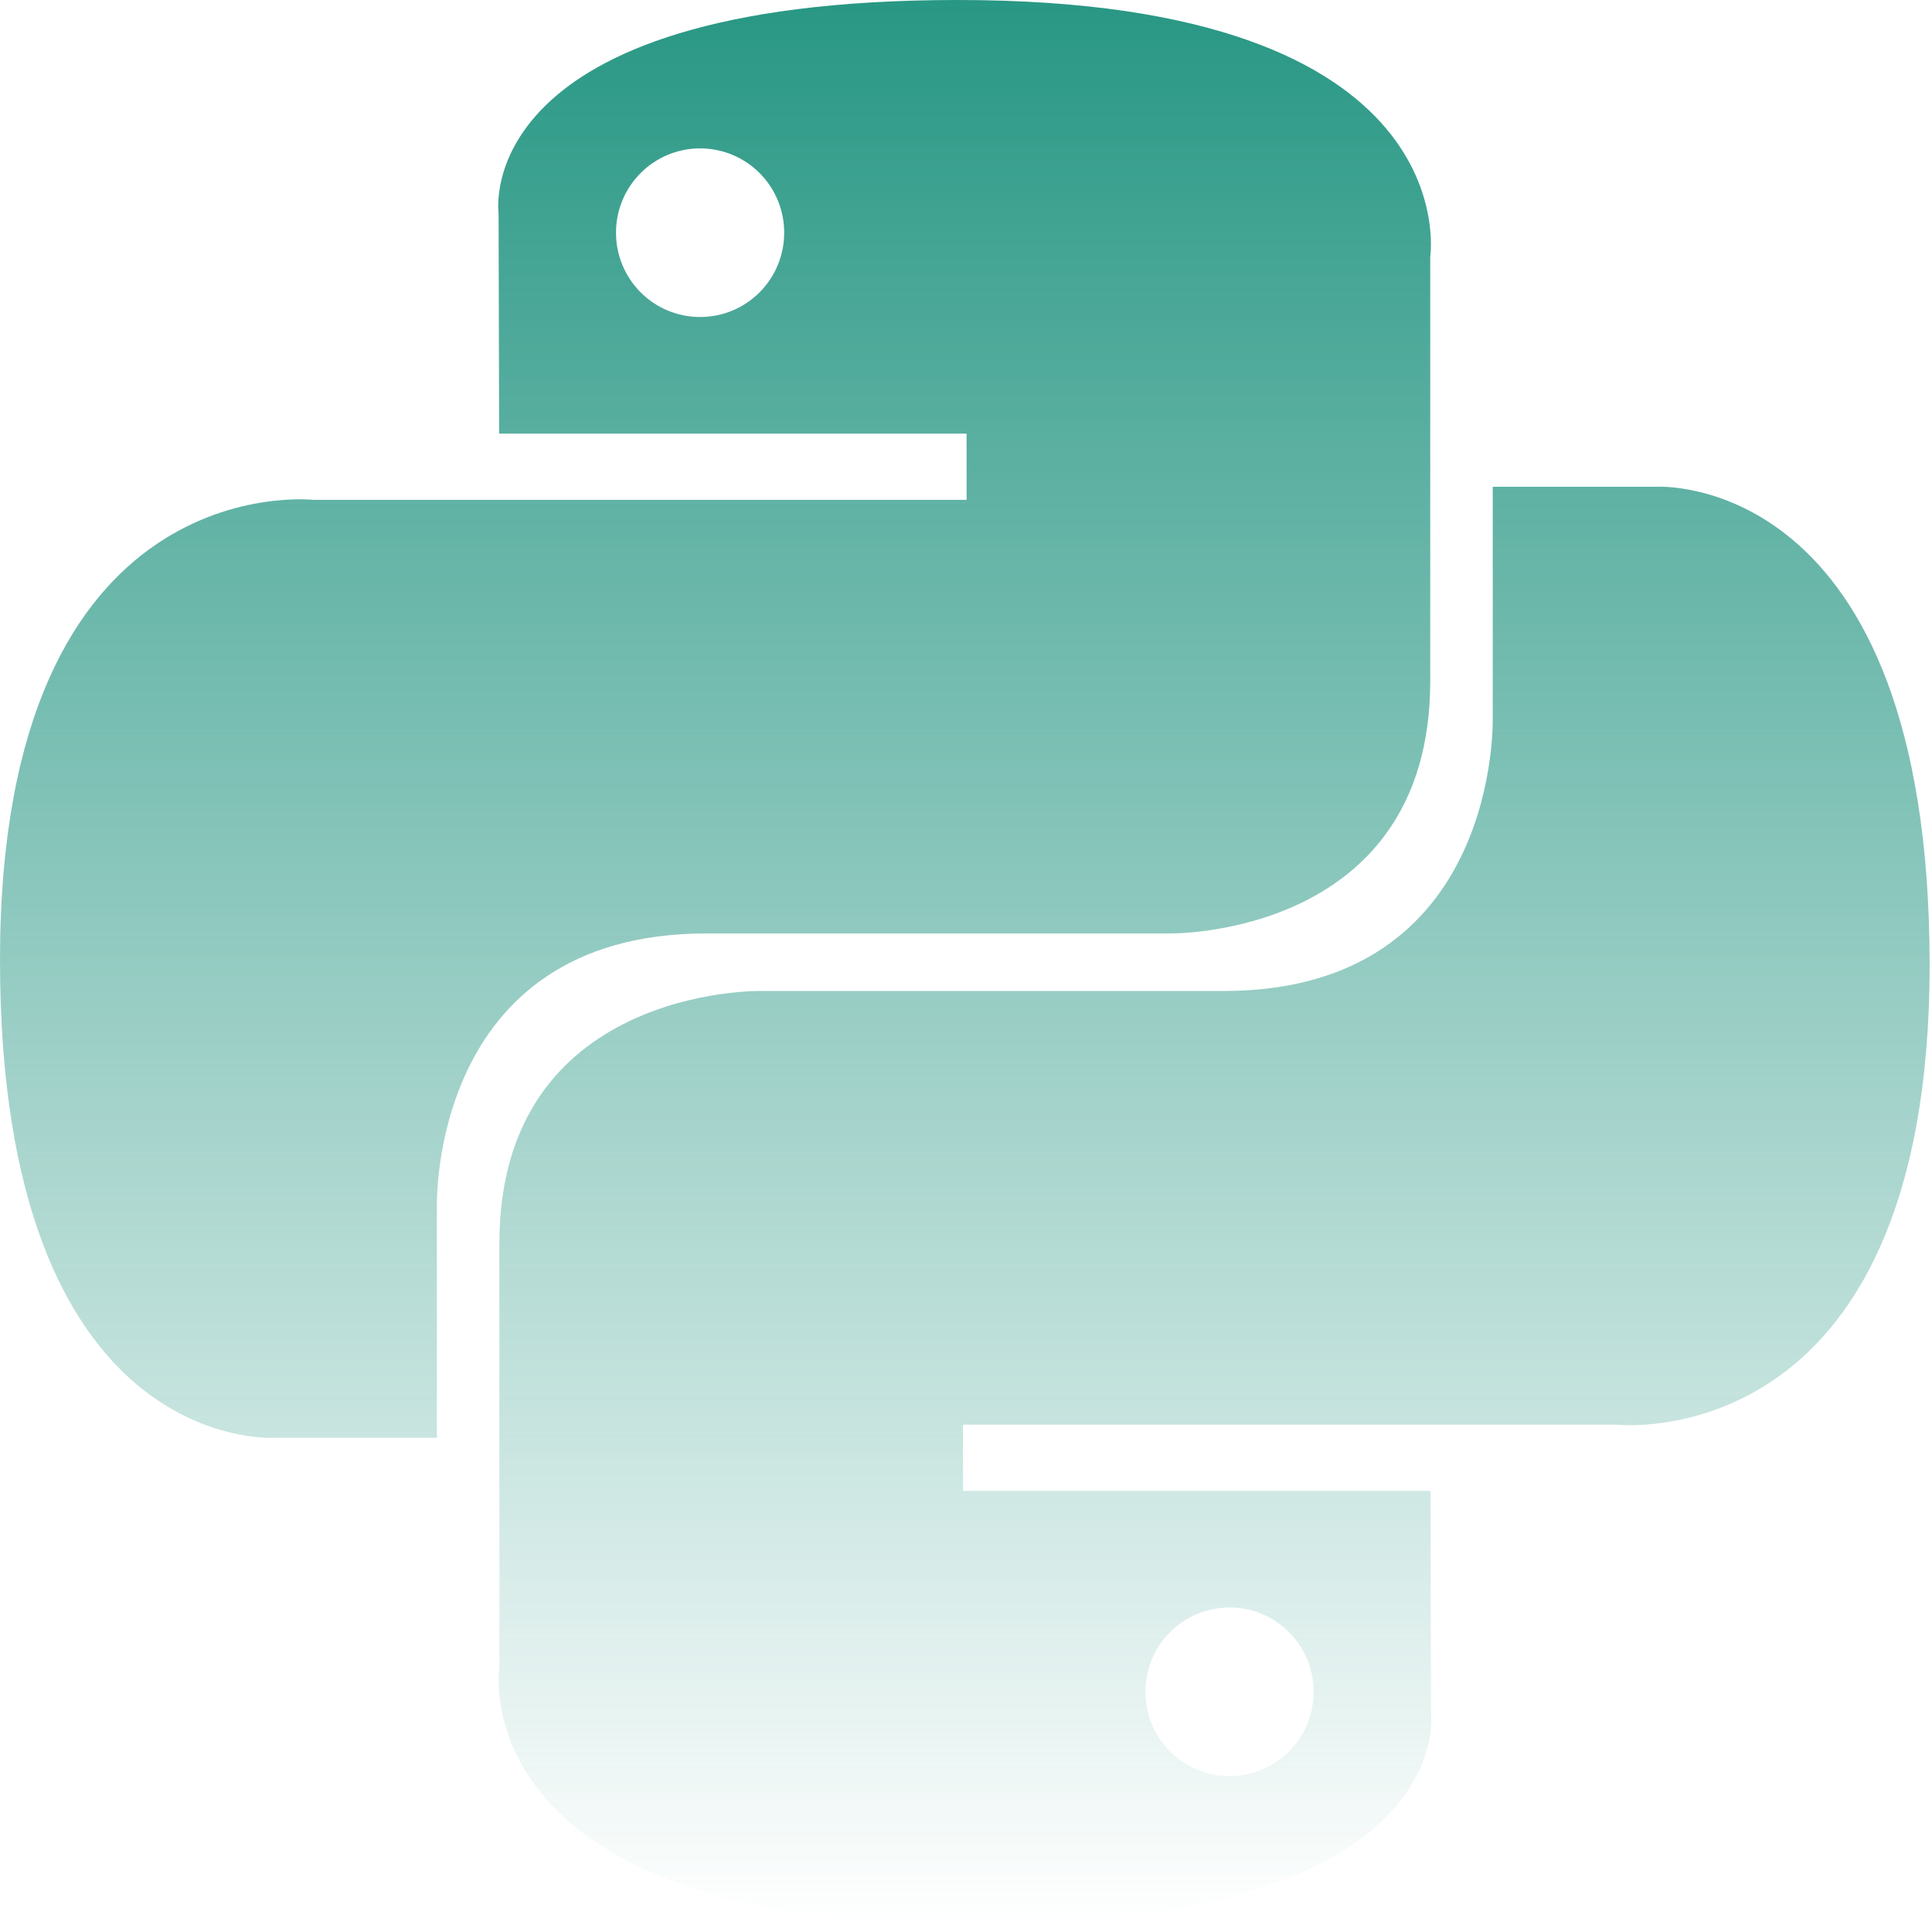
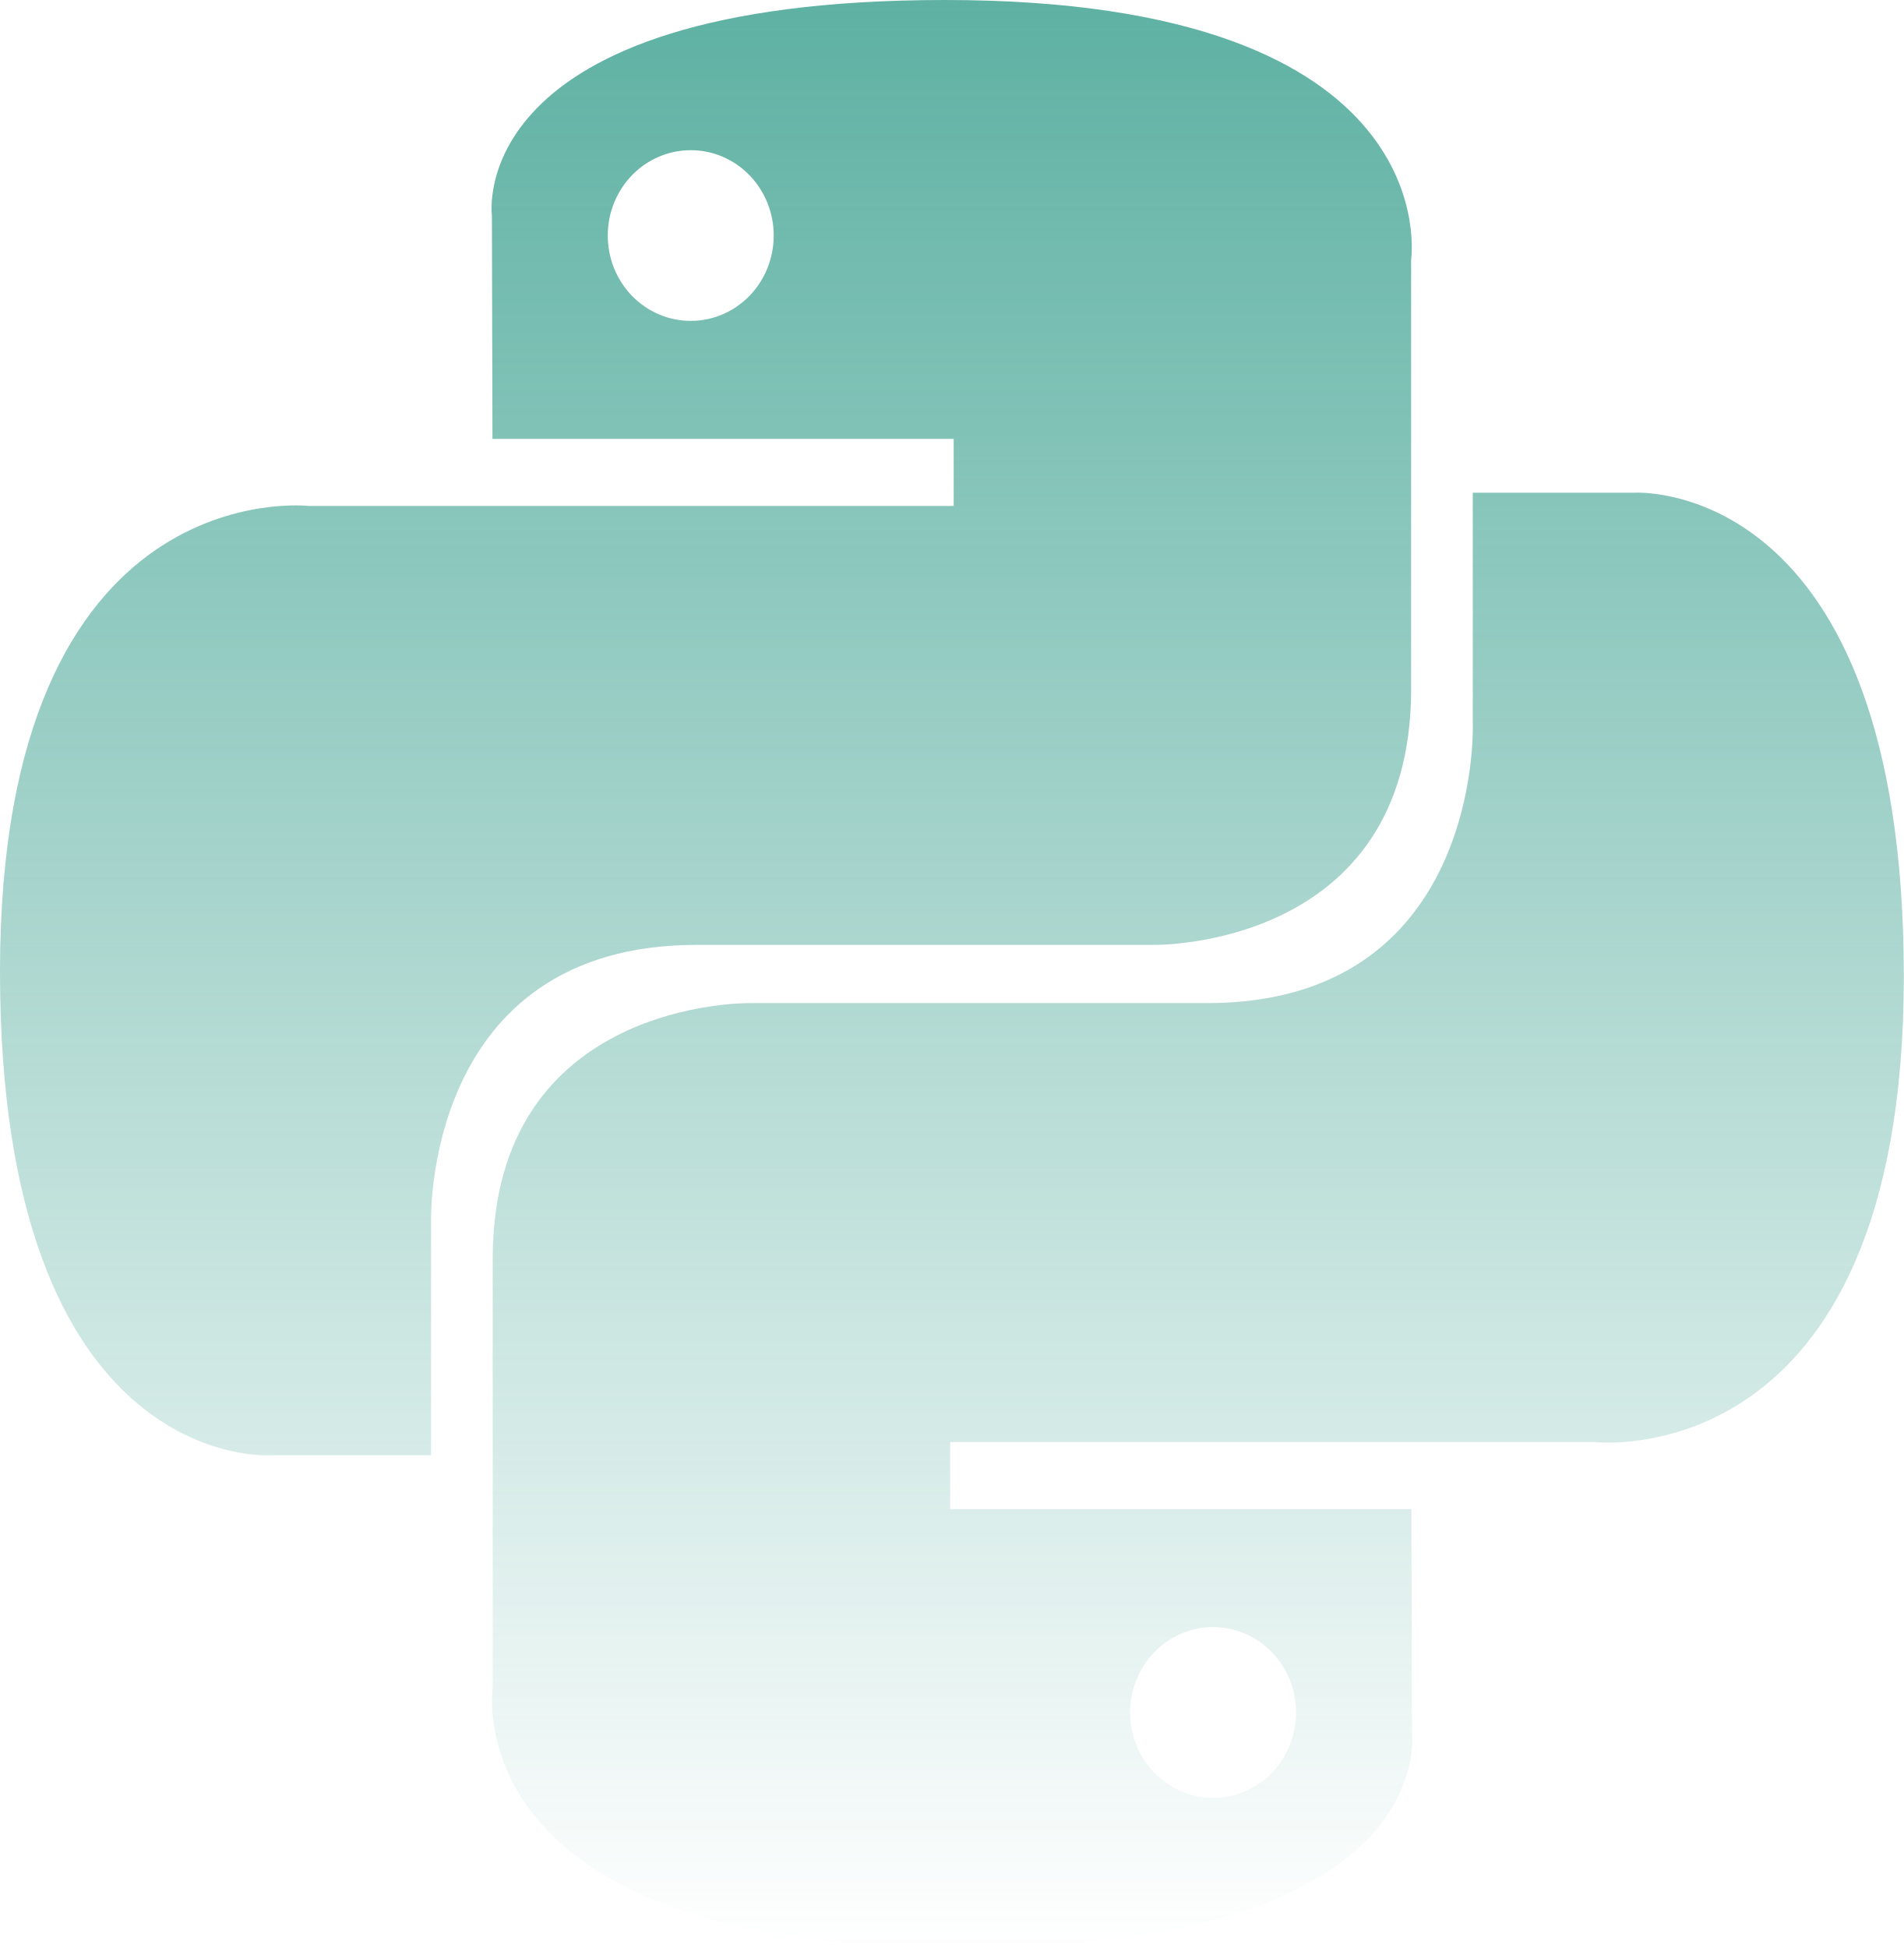
- <svg xmlns="http://www.w3.org/2000/svg" width="782" height="780" viewBox="0 0 782 780" fill="none">
-   <path d="M387.705 0C189.428 0 201.808 86.219 201.808 86.219L202.029 175.545H391.24V202.363H126.877C126.877 202.363 0 187.935 0 388.54C0 589.153 110.741 582.038 110.741 582.038H176.831V488.946C176.831 488.946 173.268 377.902 285.805 377.902H473.469C473.469 377.902 578.904 379.61 578.904 275.724V103.954C578.904 103.954 594.917 0 387.705 0ZM283.373 60.07C287.845 60.066 292.273 60.946 296.404 62.66C300.536 64.374 304.29 66.888 307.452 70.058C310.613 73.228 313.12 76.992 314.83 81.135C316.539 85.278 317.416 89.718 317.412 94.202C317.416 98.685 316.539 103.125 314.83 107.268C313.12 111.411 310.613 115.176 307.452 118.346C304.29 121.516 300.536 124.03 296.404 125.744C292.273 127.458 287.845 128.338 283.373 128.334C278.902 128.338 274.474 127.458 270.343 125.744C266.211 124.03 262.457 121.516 259.295 118.346C256.134 115.176 253.627 111.411 251.917 107.268C250.208 103.125 249.33 98.685 249.335 94.202C249.33 89.718 250.208 85.278 251.917 81.135C253.627 76.992 256.134 73.228 259.295 70.058C262.457 66.888 266.211 64.374 270.343 62.66C274.474 60.946 278.902 60.066 283.373 60.07Z" fill="url(#paint0_linear)" />
-   <path d="M393.335 779.099C591.611 779.099 579.231 692.88 579.231 692.88L579.011 603.557H389.796V576.739H654.159C654.159 576.739 781.036 591.168 781.036 390.555C781.036 189.946 670.295 197.061 670.295 197.061H604.205V290.15C604.205 290.15 607.768 401.194 495.232 401.194H307.568C307.568 401.194 202.133 399.486 202.133 503.375V675.148C202.133 675.148 186.122 779.099 393.332 779.099H393.335ZM497.666 719.035C493.195 719.039 488.767 718.159 484.635 716.445C480.503 714.732 476.749 712.217 473.588 709.047C470.426 705.877 467.919 702.113 466.21 697.97C464.501 693.827 463.623 689.387 463.627 684.903C463.623 680.42 464.5 675.979 466.209 671.836C467.918 667.693 470.425 663.928 473.587 660.757C476.748 657.587 480.503 655.073 484.634 653.358C488.766 651.644 493.194 650.764 497.666 650.768C502.137 650.764 506.565 651.644 510.697 653.358C514.828 655.072 518.582 657.586 521.744 660.756C524.906 663.926 527.413 667.691 529.122 671.834C530.831 675.977 531.709 680.417 531.705 684.9C531.709 689.384 530.831 693.824 529.122 697.967C527.413 702.11 524.906 705.874 521.744 709.044C518.582 712.214 514.828 714.728 510.697 716.442C506.565 718.156 502.137 719.036 497.666 719.032V719.035Z" fill="url(#paint1_linear)" />
+ <svg xmlns="http://www.w3.org/2000/svg" width="1043" height="1067" viewBox="0 0 1043 1067" fill="none">
+   <path d="M517.743 0C252.964 0 269.496 118.08 269.496 118.08L269.79 240.414H522.464V277.143H169.432C169.432 277.143 0 257.382 0 532.118C0 806.862 147.884 797.119 147.884 797.119H236.141V669.627C236.141 669.627 231.383 517.549 381.665 517.549H632.272C632.272 517.549 773.071 519.888 773.071 377.612V142.368C773.071 142.368 794.455 0 517.743 0ZM378.418 82.267C384.389 82.262 390.303 83.467 395.82 85.814C401.337 88.162 406.35 91.605 410.572 95.946C414.794 100.288 418.143 105.443 420.425 111.117C422.707 116.791 423.88 122.872 423.874 129.012C423.88 135.152 422.707 141.234 420.425 146.907C418.143 152.581 414.794 157.736 410.572 162.078C406.35 166.42 401.337 169.863 395.82 172.21C390.303 174.557 384.389 175.763 378.418 175.757C372.448 175.763 366.534 174.557 361.017 172.21C355.499 169.863 350.486 166.42 346.264 162.078C342.042 157.736 338.694 152.581 336.412 146.907C334.129 141.234 332.957 135.152 332.963 129.012C332.957 122.872 334.129 116.791 336.412 111.117C338.694 105.443 342.042 100.288 346.264 95.946C350.486 91.605 355.499 88.162 361.017 85.814C366.534 83.467 372.448 82.262 378.418 82.267Z" fill="url(#paint0_linear)" />
+   <path d="M525.261 1067C790.04 1067 773.508 948.92 773.508 948.92L773.214 826.59H520.536V789.862H873.568C873.568 789.862 1043 809.622 1043 534.878C1043 260.137 895.116 269.881 895.116 269.881H806.859V397.369C806.859 397.369 811.617 549.447 661.335 549.447H410.728C410.728 549.447 269.929 547.108 269.929 689.387V924.636C269.929 924.636 248.549 1067 525.257 1067H525.261ZM664.586 984.741C658.615 984.746 652.702 983.541 647.184 981.194C641.667 978.847 636.654 975.404 632.432 971.062C628.21 966.72 624.862 961.565 622.579 955.891C620.297 950.217 619.125 944.136 619.13 937.996C619.124 931.855 620.296 925.774 622.578 920.1C624.86 914.425 628.208 909.27 632.43 904.927C636.652 900.585 641.666 897.142 647.183 894.794C652.701 892.447 658.615 891.241 664.586 891.247C670.557 891.241 676.47 892.447 681.987 894.794C687.505 897.141 692.518 900.584 696.74 904.926C700.962 909.268 704.31 914.423 706.592 920.097C708.875 925.771 710.047 931.852 710.042 937.992C710.047 944.132 708.875 950.213 706.592 955.887C704.31 961.561 700.962 966.716 696.74 971.058C692.518 975.399 687.505 978.842 681.987 981.19C676.47 983.537 670.557 984.742 664.586 984.737V984.741Z" fill="url(#paint1_linear)" />
  <defs>
-     <linearGradient id="paint0_linear" x1="390.518" y1="0" x2="390.518" y2="779.099" gradientUnits="userSpaceOnUse">
-       <stop stop-color="#289784" />
+     <linearGradient id="paint0_linear" x1="521.5" y1="0" x2="521.5" y2="1067" gradientUnits="userSpaceOnUse">
+       <stop stop-color="#289784" stop-opacity="0.75" />
      <stop offset="1" stop-color="#289784" stop-opacity="0" />
    </linearGradient>
-     <linearGradient id="paint1_linear" x1="390.518" y1="0" x2="390.518" y2="779.099" gradientUnits="userSpaceOnUse">
-       <stop stop-color="#289784" />
+     <linearGradient id="paint1_linear" x1="521.5" y1="0" x2="521.5" y2="1067" gradientUnits="userSpaceOnUse">
+       <stop stop-color="#289784" stop-opacity="0.75" />
      <stop offset="1" stop-color="#289784" stop-opacity="0" />
    </linearGradient>
  </defs>
</svg>
